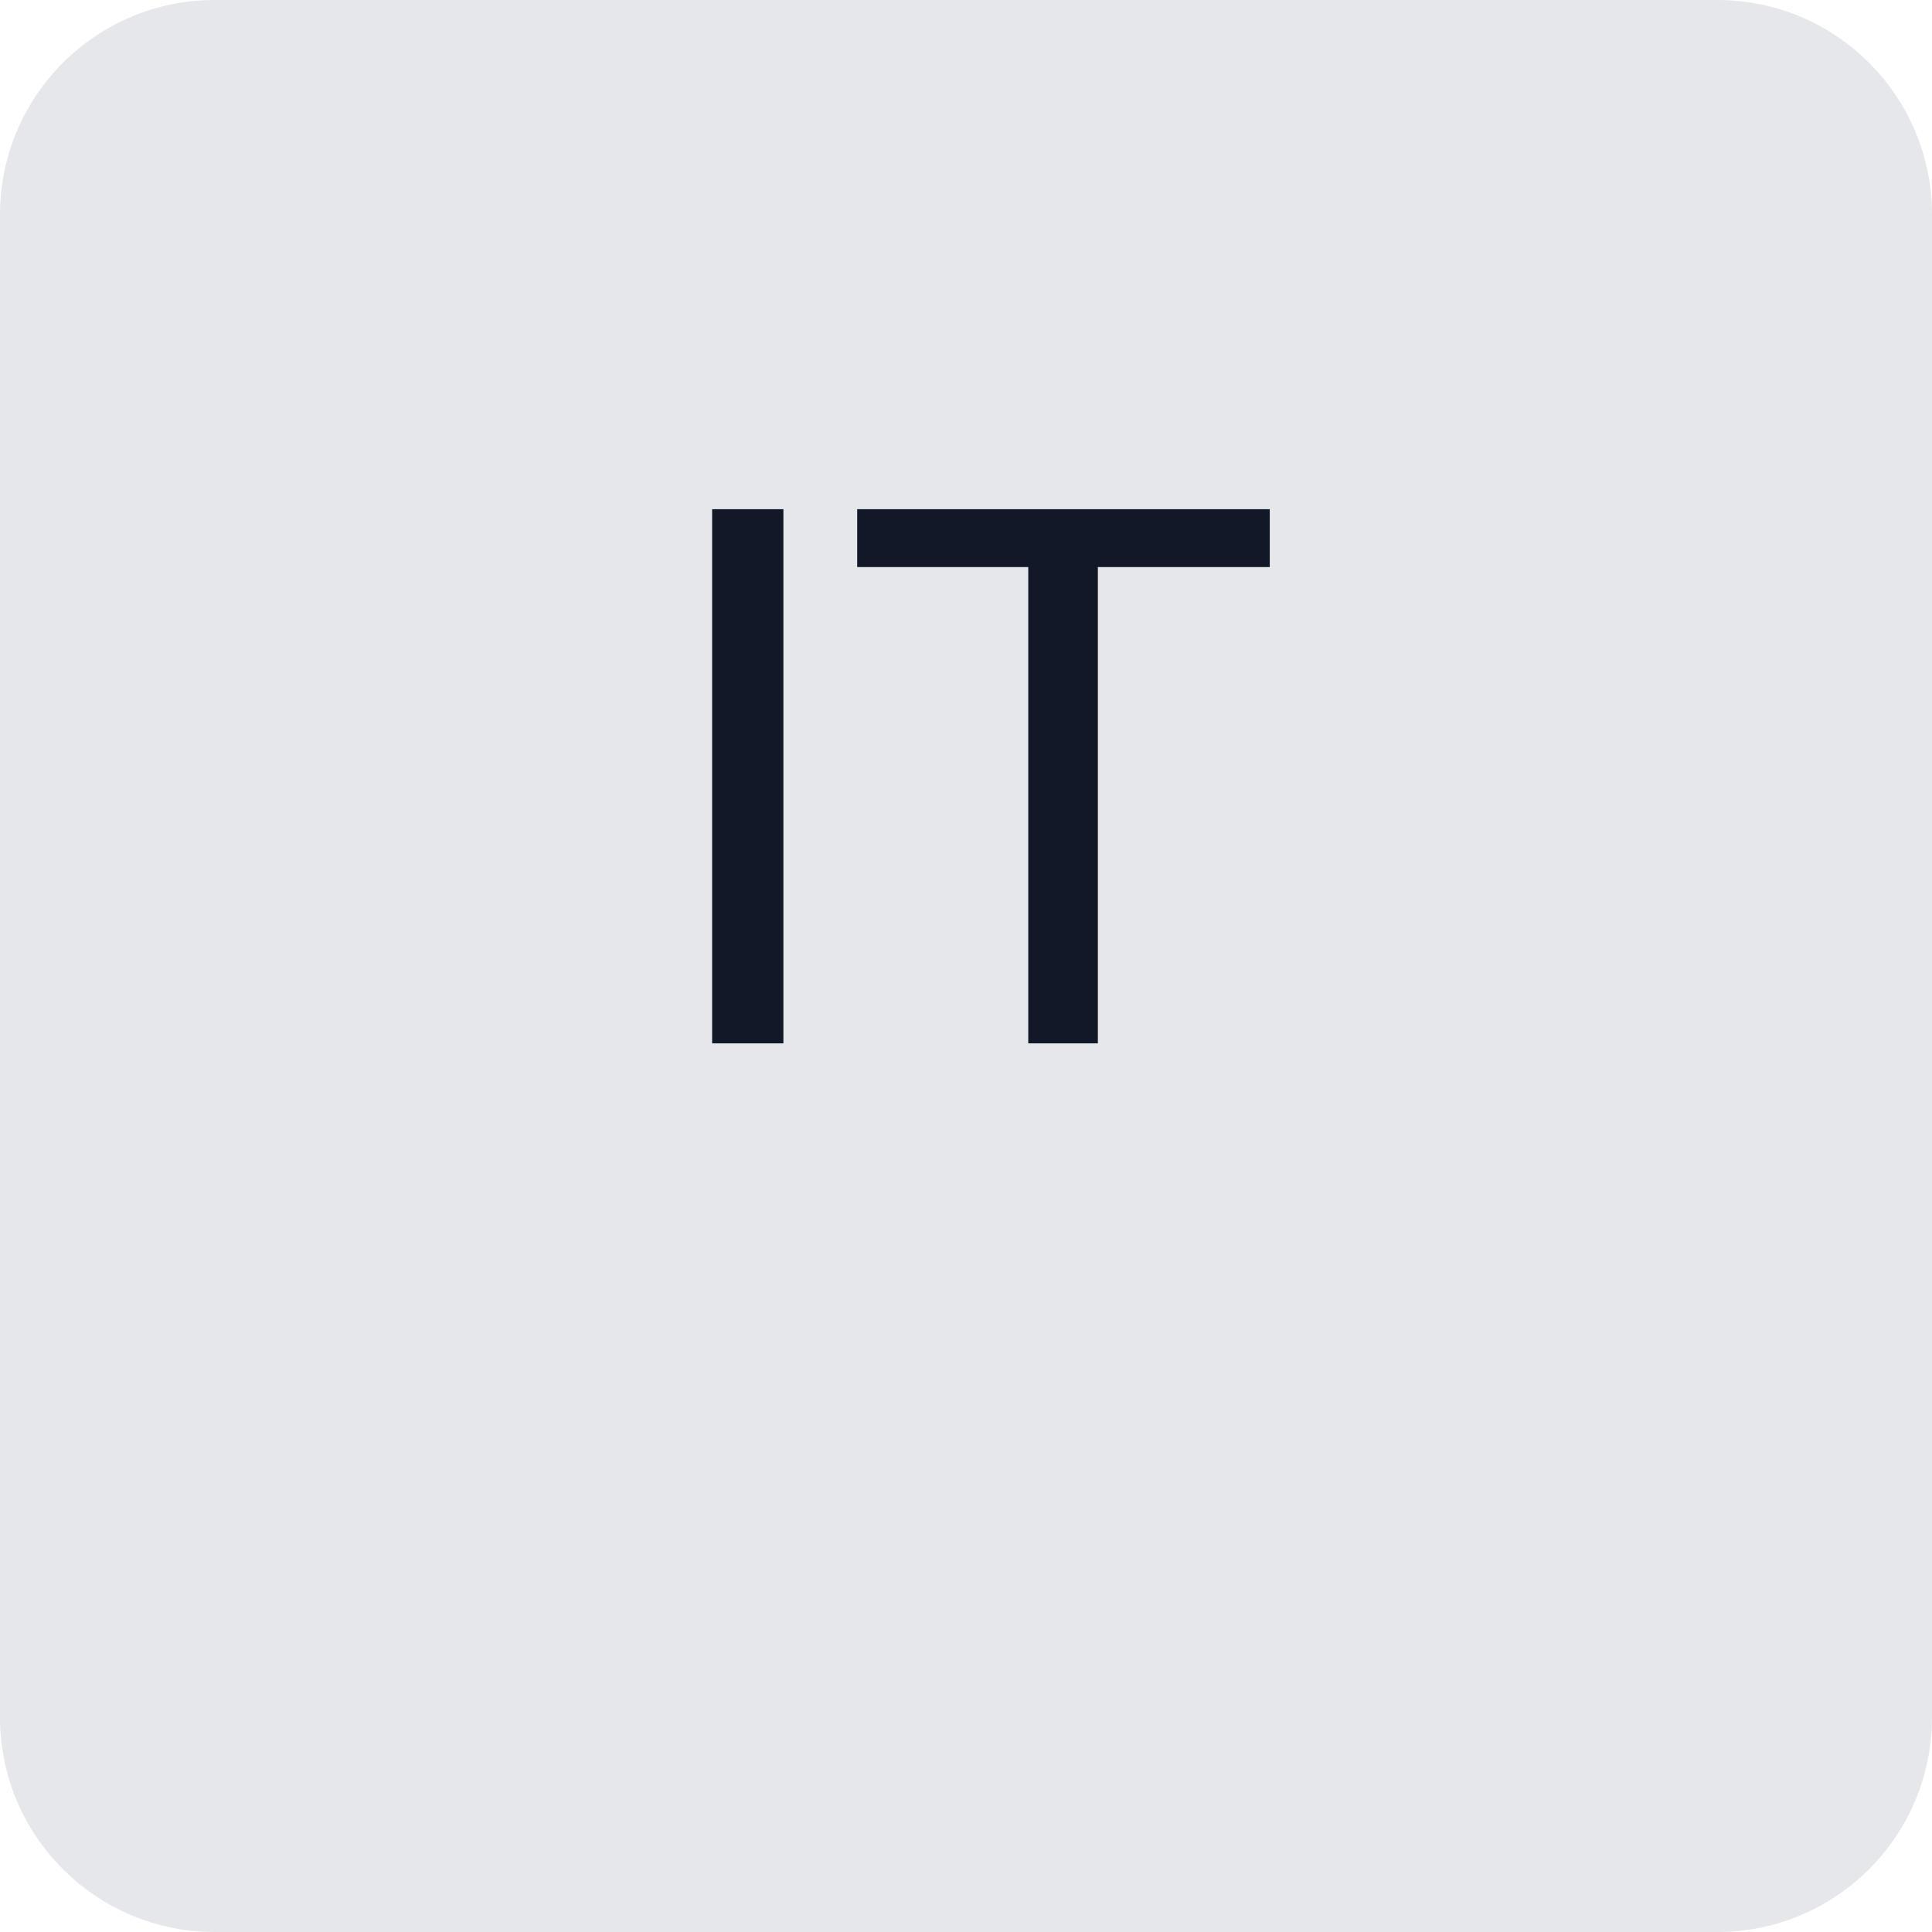
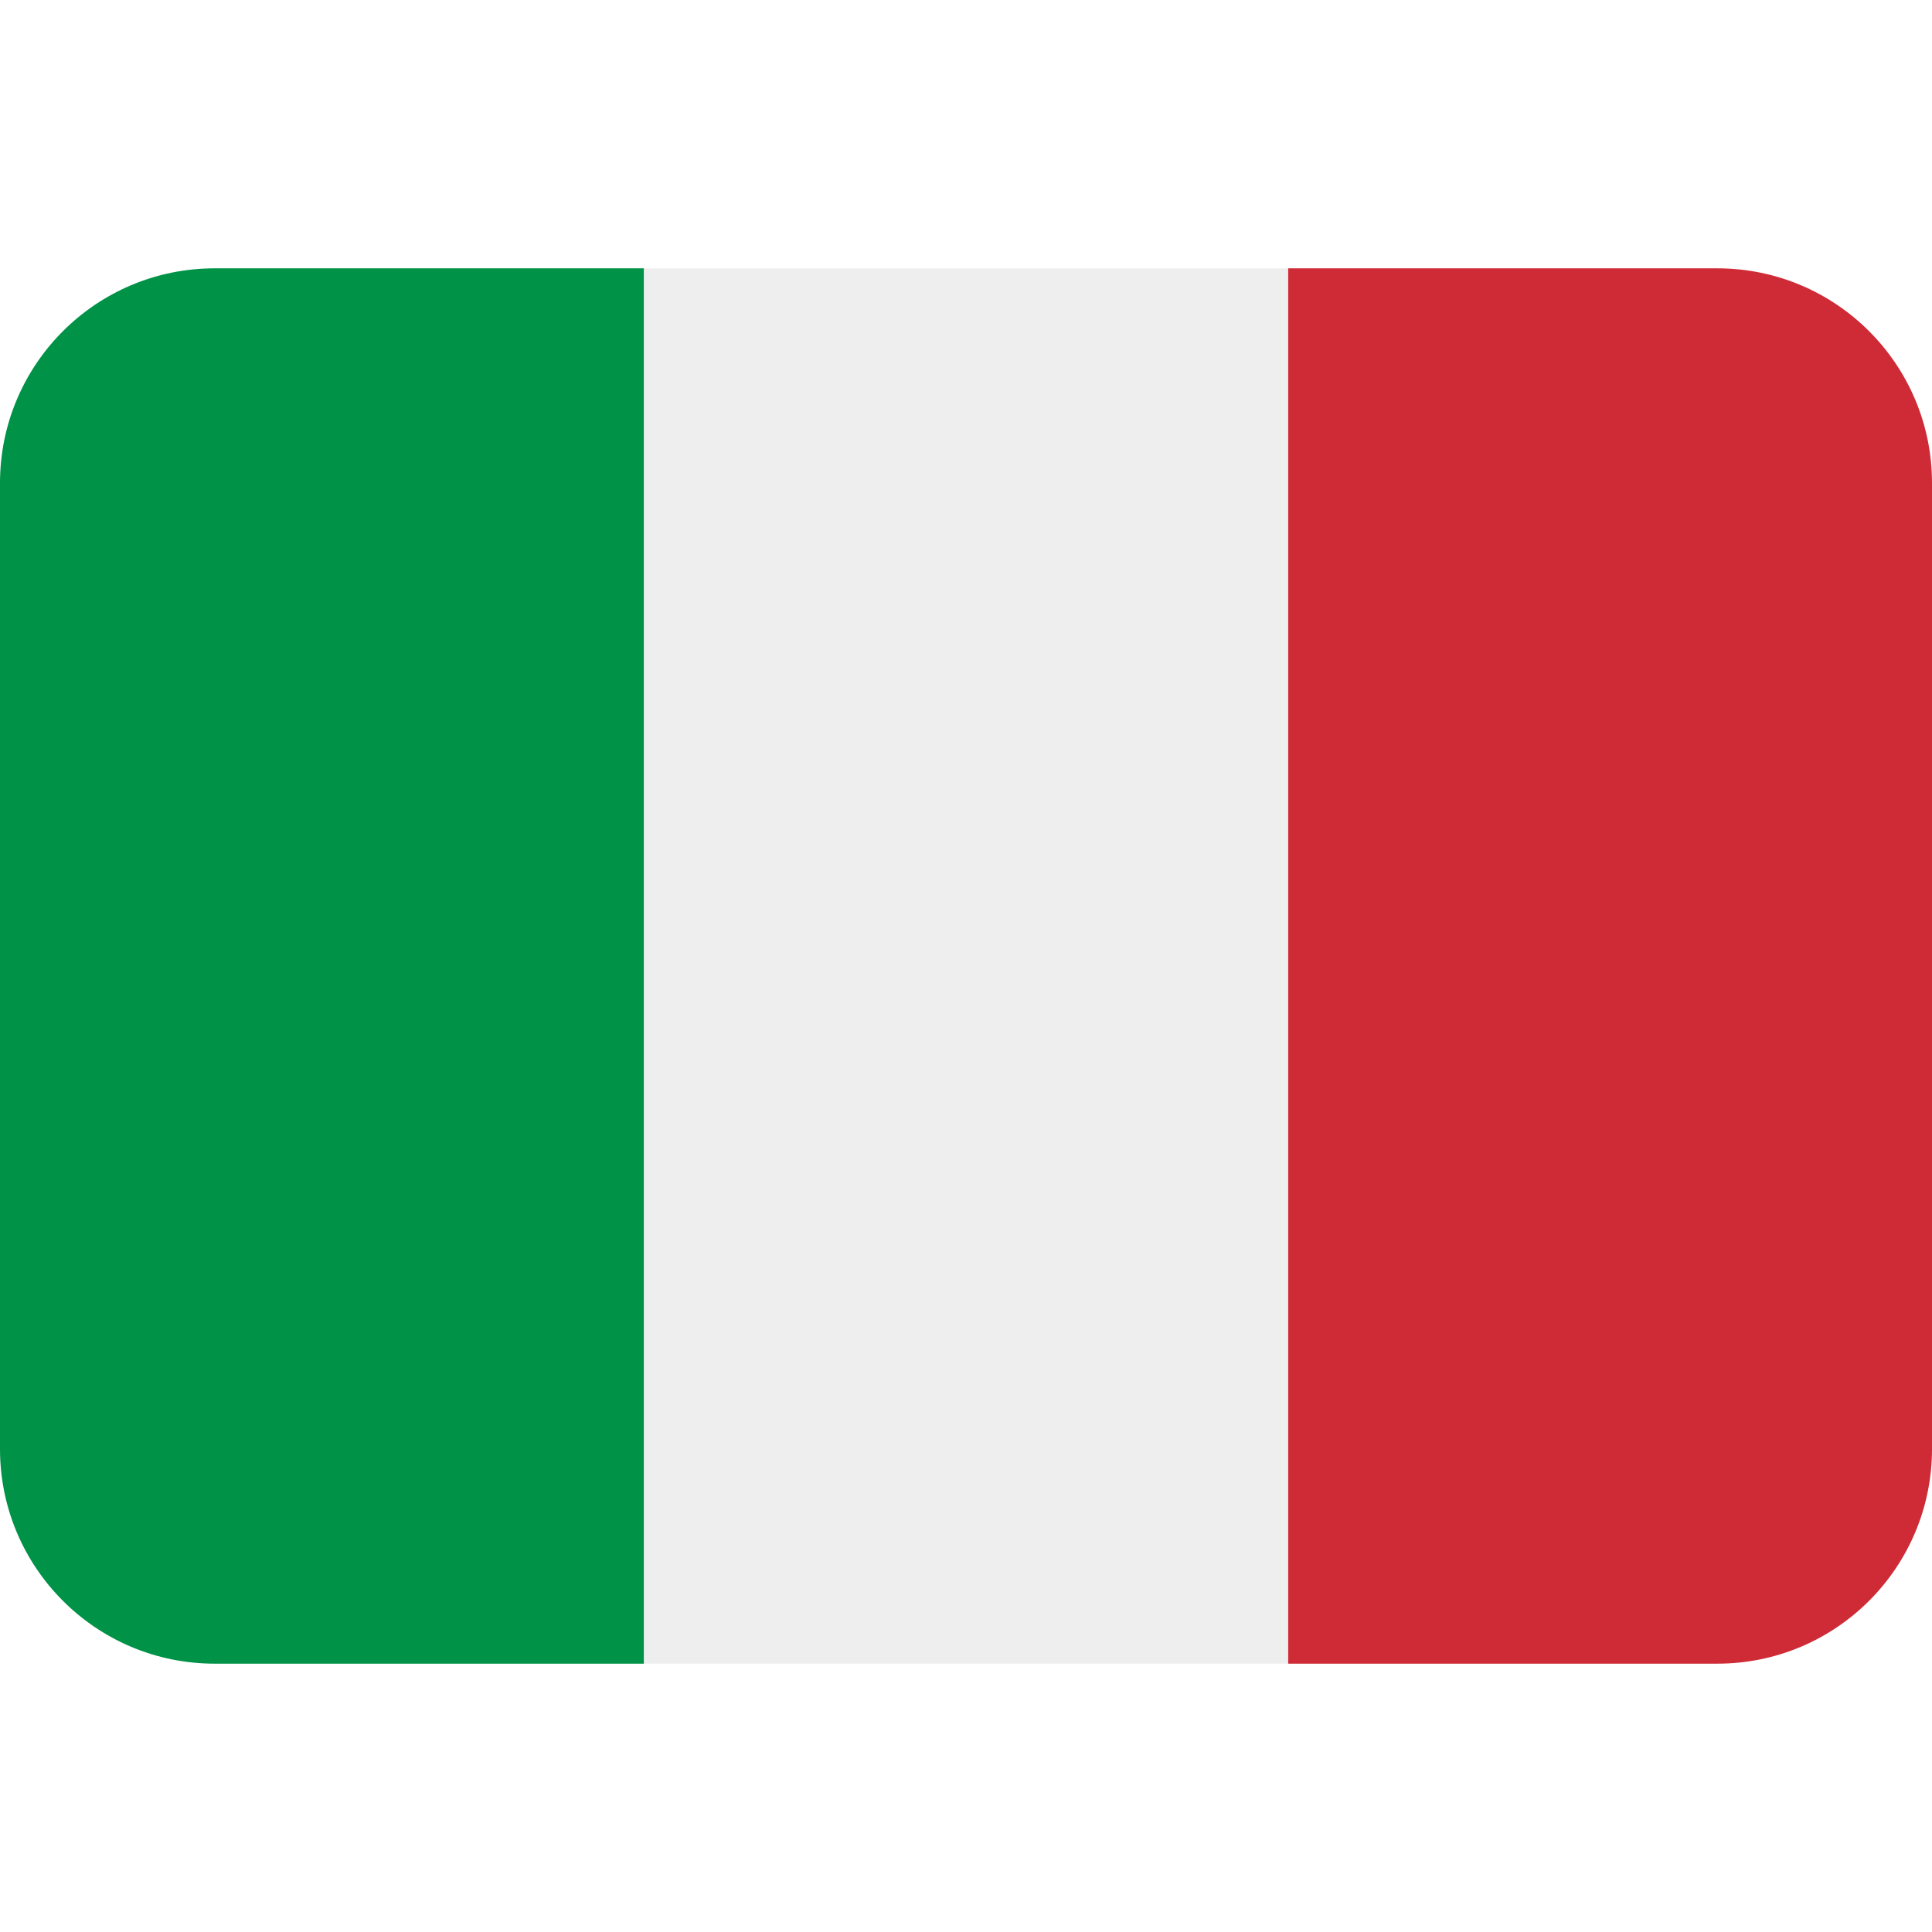
- <svg xmlns="http://www.w3.org/2000/svg" width="36" height="36" viewBox="0 0 36 36">
-   <rect x="0" y="0" width="36" height="36" rx="4" fill="#e5e7eb" />
-   <text x="50%" y="54%" text-anchor="middle" font-size="14" font-family="system-ui, -apple-system, Segoe UI, Roboto" fill="#111827">IT</text>
+ <svg xmlns="http://www.w3.org/2000/svg" viewBox="0 0 36 36">
+   <path fill="#CE2B37" d="M36 27c0 2.209-1.791 4-4 4h-8V5h8c2.209 0 4 1.791 4 4v18z" />
+   <path fill="#009246" d="M4 5C1.791 5 0 6.791 0 9v18c0 2.209 1.791 4 4 4h8V5H4z" />
+   <path fill="#EEE" d="M12 5h12v26H12z" />
</svg>
